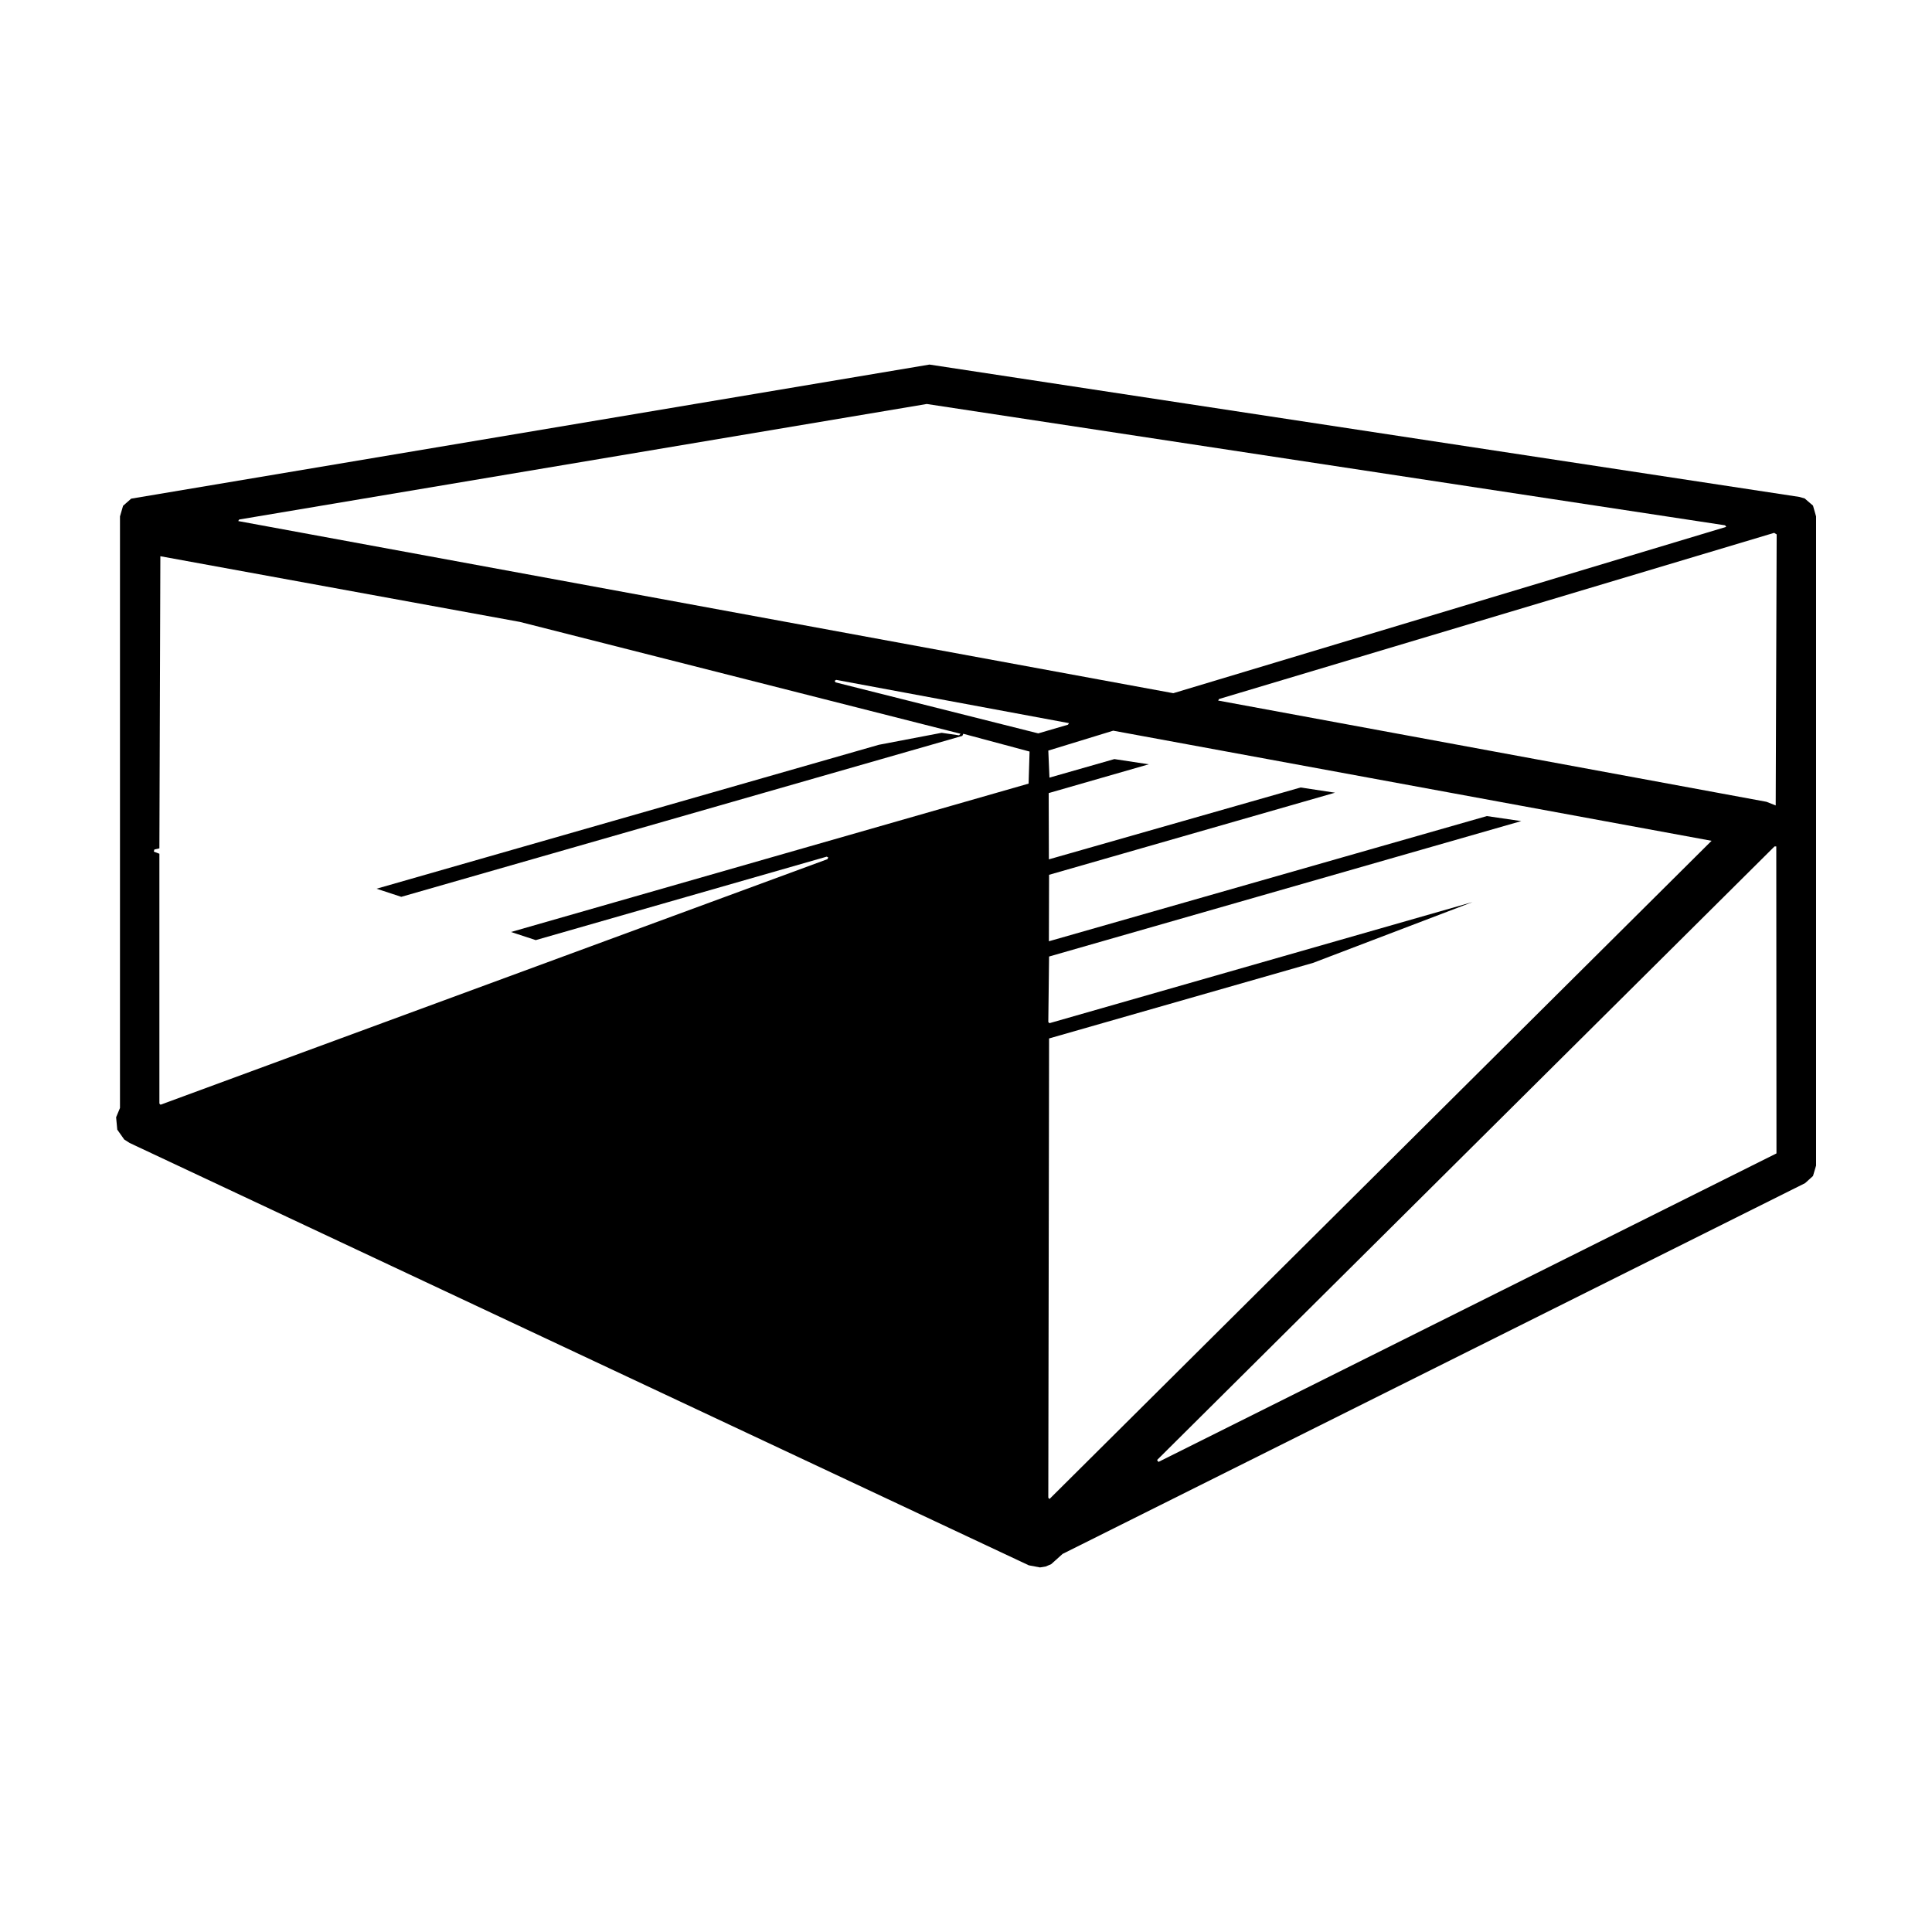
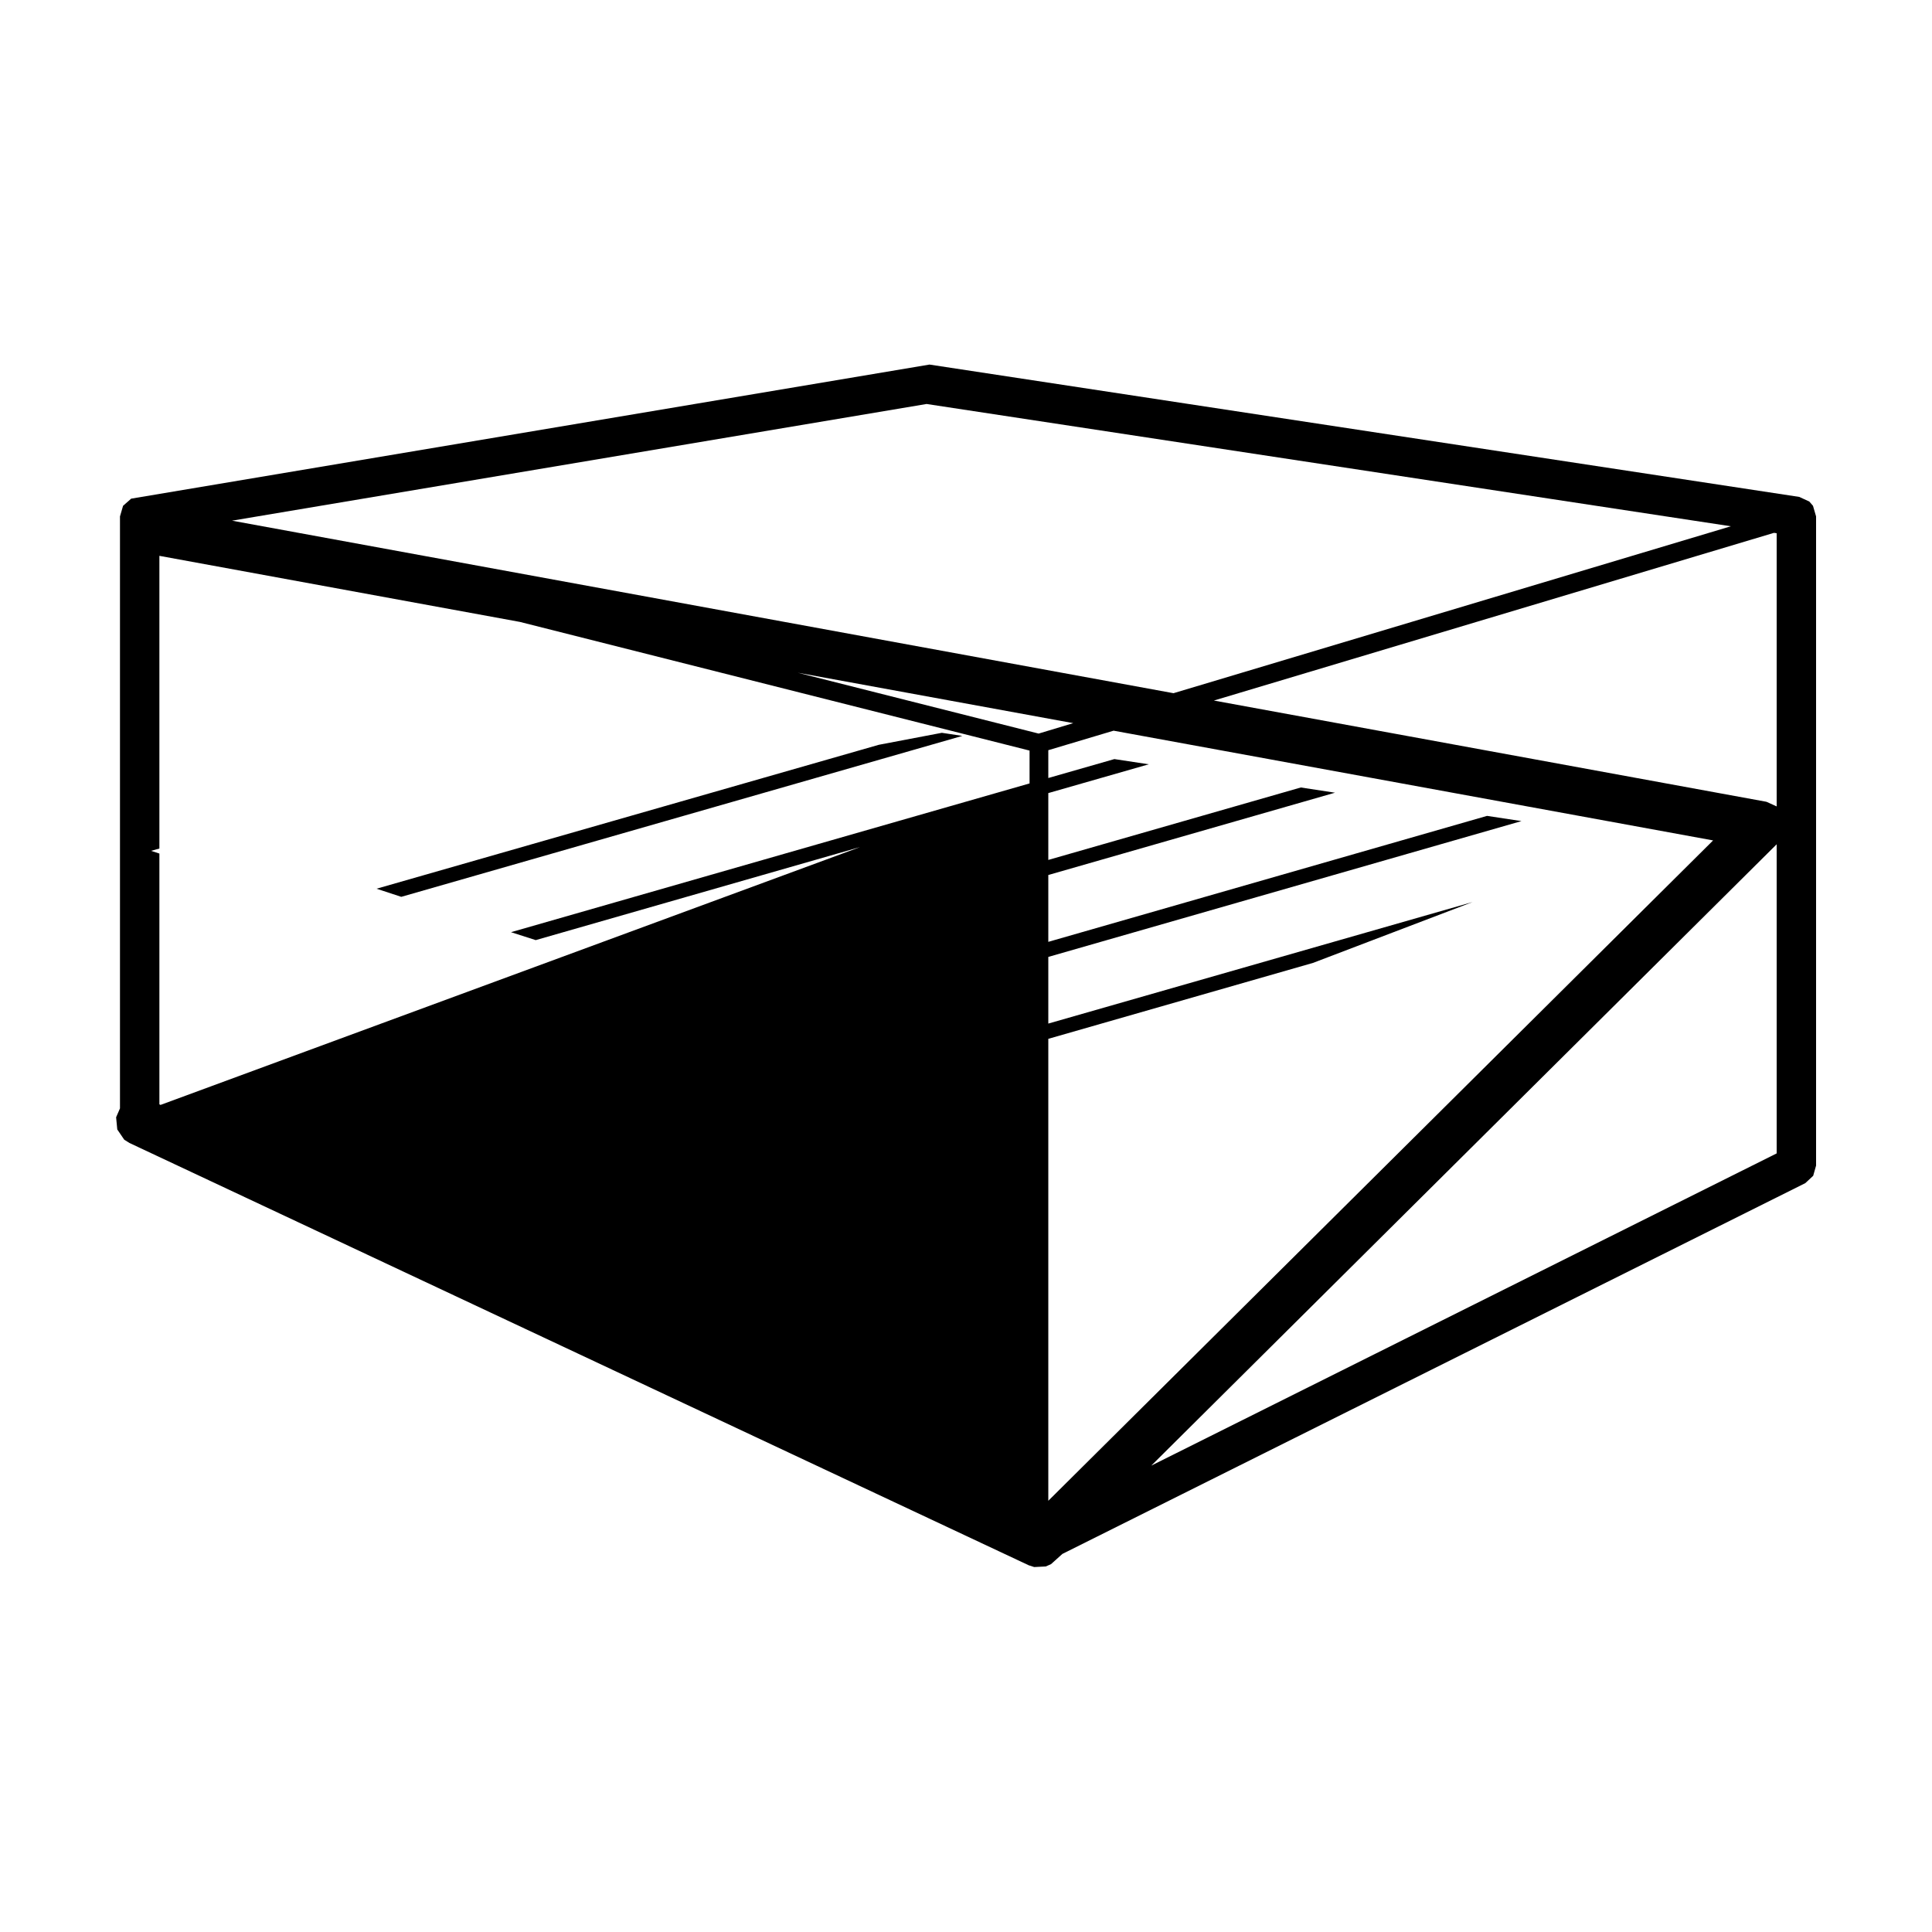
<svg xmlns="http://www.w3.org/2000/svg" viewBox="0 0 1000 1000" width="100%" height="100%">
-   <path fill="currentColor" d="M938.4 261.7 L940.0 267.3 L940.0 603.3 L938.4 608.7 L934.3 612.4 L550.0 804.3 L544.1 809.6 L541.3 810.8 L538.3 811.3 L532.5 810.2 L67.1 591.6 L64.3 589.8 L60.7 584.7 L60.1 578.3 L62.1 573.5 L62.1 267.3 L63.7 261.8 L67.9 258.1 L481.1 188.7 L931.3 257.2 L934.1 258.0 Z M918.3 275.8 L631.0 361.8 L630.5 362.6 L914.3 415.0 L919.1 416.9 L919.6 276.6 Z M598.9 755.7 L599.6 756.7 L919.5 597.0 L919.4 438.1 L918.5 438.1 Z M479.7 209.1 L123.8 268.9 L123.3 269.7 L607.3 358.8 L893.5 272.7 L892.9 271.9 Z M543.0 537.5 L542.6 775.2 L543.2 775.9 L885.9 435.2 L576.2 378.2 L542.6 388.5 L543.2 402.5 L576.8 392.9 L594.6 395.6 L542.8 410.5 L542.9 444.8 L673.2 407.6 L691.0 410.3 L543.0 452.8 L542.9 487.2 L769.6 422.4 L787.4 425.0 L543.0 495.1 L542.6 529.0 L543.2 529.6 L762.2 466.9 L679.6 498.4 Z M537.4 379.6 L552.8 375.1 L553.3 374.3 L432.8 351.9 L432.0 352.4 L432.5 353.2 Z M79.9 439.7 L79.6 440.8 L82.5 441.9 L82.5 571.2 L83.1 571.8 L428.3 444.7 L428.7 443.8 L427.9 443.4 L277.3 486.6 L264.5 482.4 L532.4 405.6 L532.9 389.0 L498.6 379.8 L498.1 380.9 L207.7 464.2 L194.9 460.0 L454.9 385.5 L487.4 379.3 L496.4 380.6 L497.2 379.8 L269.1 321.9 L83.0 287.9 L82.5 439.1 Z" />
+   <path fill="currentColor" d="M938.4 261.8 L940.0 267.3 L940.0 603.3 L938.5 608.6 L934.4 612.4 L549.9 804.3 L544.0 809.6 L541.3 810.8 L535.3 811.1 L532.5 810.2 L67.0 591.6 L64.3 589.9 L60.7 584.6 L60.1 578.3 L62.1 573.7 L62.1 267.3 L63.7 261.8 L67.9 258.1 L481.1 188.7 L931.3 257.2 L936.5 259.6 Z M595.9 758.6 L919.6 597.0 L919.6 437.0 Z M918.2 275.8 L628.3 362.6 L914.3 415.0 L919.6 417.4 L919.6 276.0 Z M479.6 209.1 L120.1 269.5 L607.4 358.8 L895.9 272.4 Z M542.6 537.7 L542.6 776.8 L886.7 435.0 L576.4 378.2 L542.6 388.3 L542.6 402.7 L576.8 392.9 L594.6 395.6 L542.6 410.5 L542.6 445.1 L673.3 407.6 L691.0 410.3 L542.6 452.9 L542.6 487.5 L769.7 422.3 L787.5 425.0 L542.6 495.3 L542.6 529.8 L762.2 466.9 L679.6 498.4 Z M537.6 379.7 L555.5 374.3 L412.9 348.2 Z M82.5 439.2 L78.2 440.4 L82.5 441.8 L82.5 571.6 L83.1 571.9 L445.3 438.4 L277.3 486.6 L264.5 482.5 L532.9 405.5 L532.9 388.5 L269.1 321.9 L82.5 287.7 Z M454.9 385.5 L487.5 379.3 L498.1 380.9 L207.7 464.2 L194.9 460.0 Z" />
</svg>
